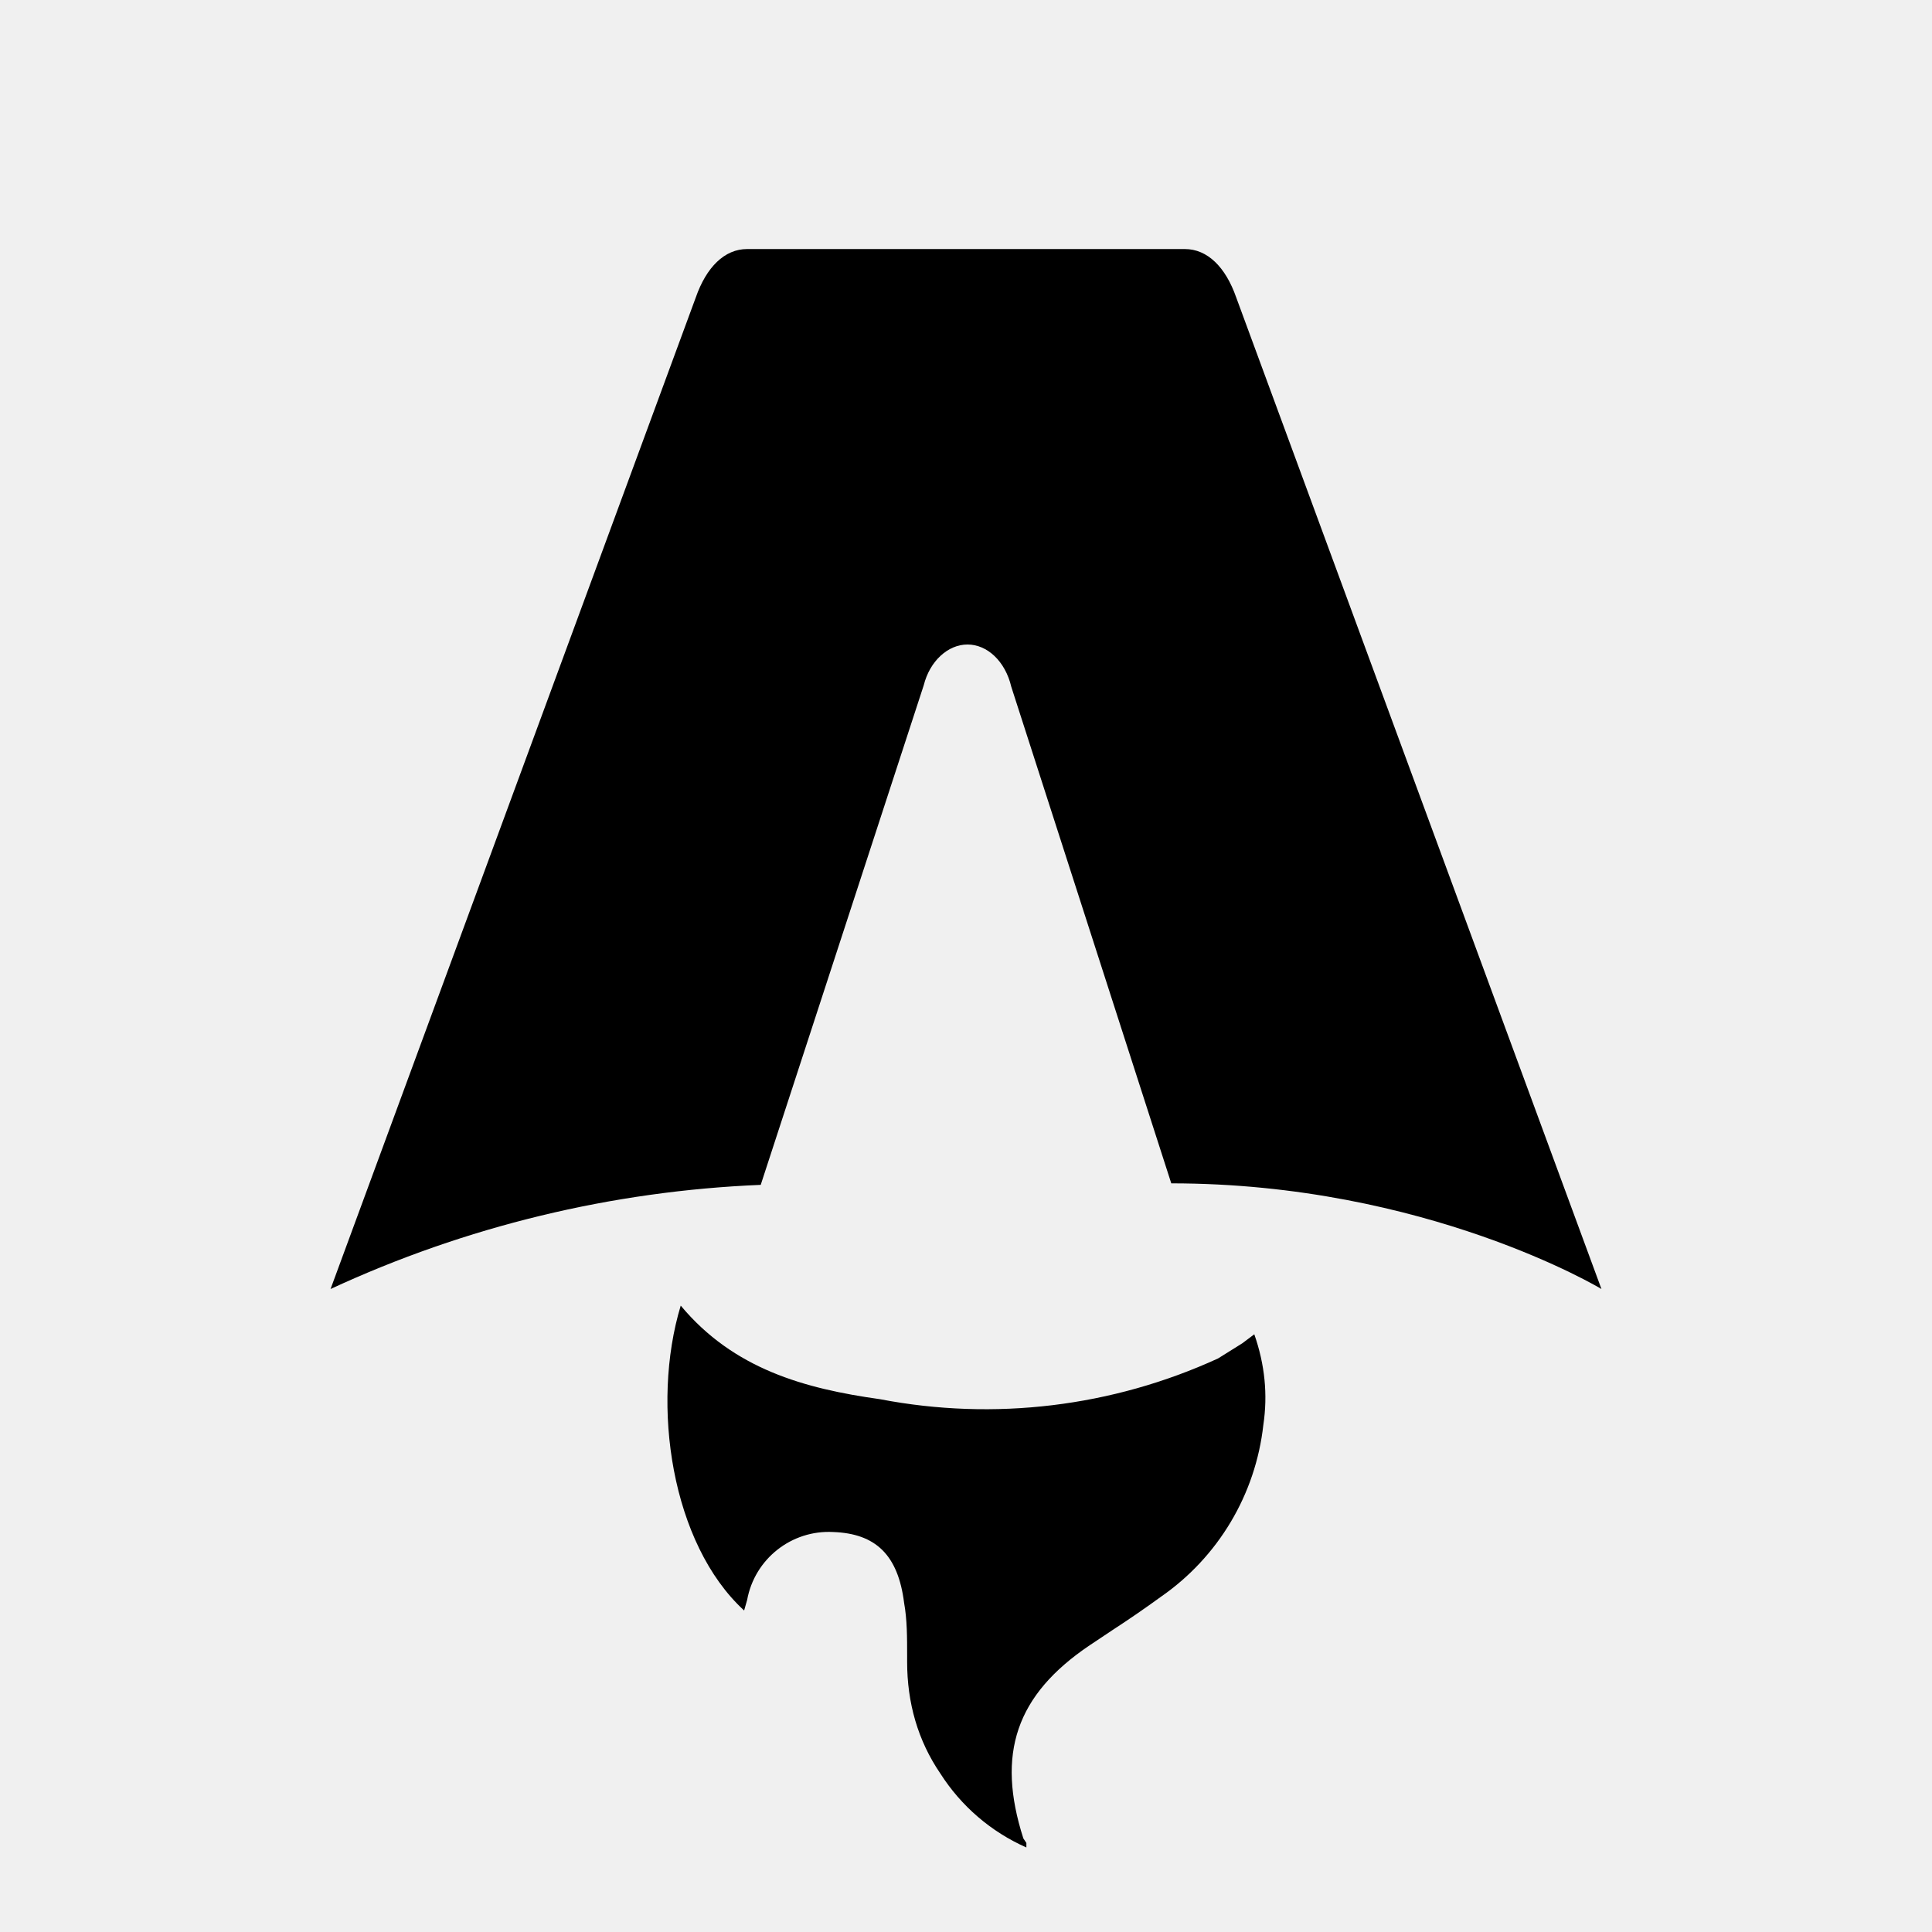
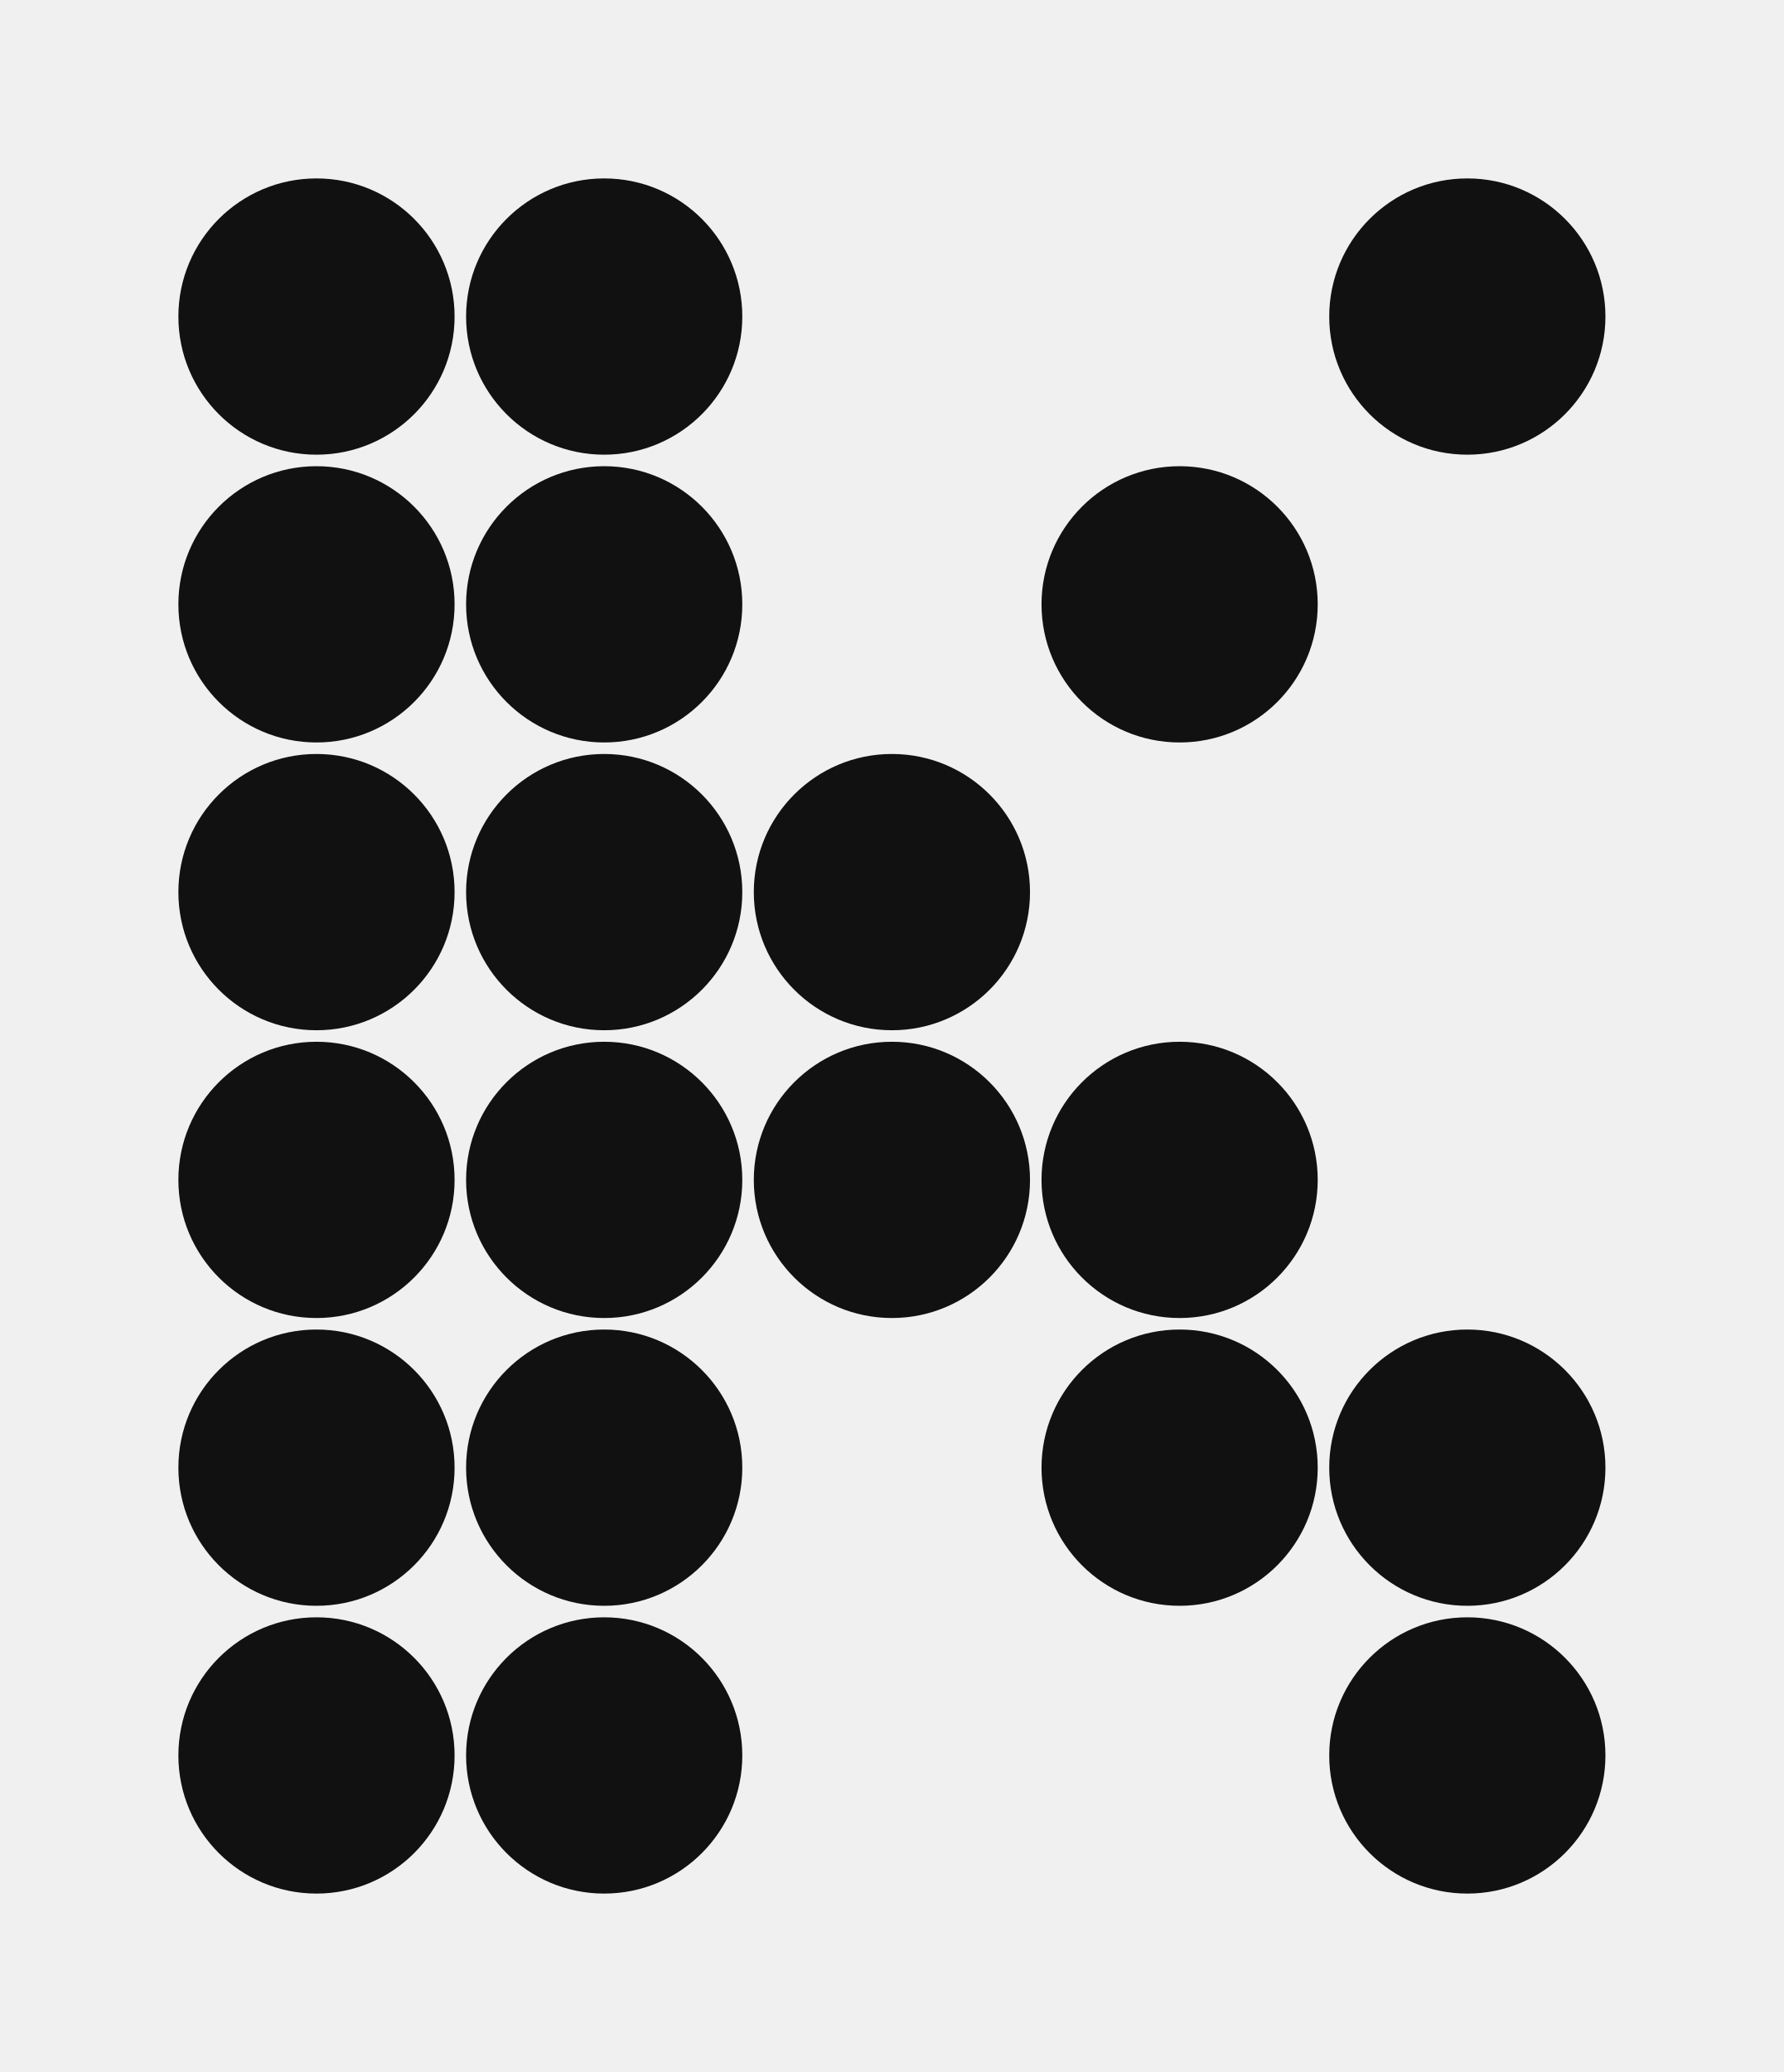
- <svg xmlns="http://www.w3.org/2000/svg" fill="none" viewBox="0 0 128 128">
-   <path d="M50.4 78.5a75.1 75.1 0 0 0-28.5 6.9l24.2-65.7c.7-2 1.9-3.2 3.4-3.2h29c1.5 0 2.7 1.2 3.4 3.2l24.2 65.7s-11.6-7-28.5-7L67 45.5c-.4-1.7-1.6-2.8-2.9-2.8-1.3 0-2.5 1.1-2.9 2.7L50.4 78.5Zm-1.1 28.2Zm-4.2-20.2c-2 6.6-.6 15.8 4.2 20.2a17.5 17.5 0 0 1 .2-.7 5.5 5.5 0 0 1 5.7-4.5c2.8.1 4.3 1.5 4.7 4.7.2 1.1.2 2.3.2 3.5v.4c0 2.7.7 5.2 2.2 7.4a13 13 0 0 0 5.7 4.9v-.3l-.2-.3c-1.8-5.6-.5-9.5 4.4-12.8l1.5-1a73 73 0 0 0 3.2-2.2 16 16 0 0 0 6.8-11.4c.3-2 .1-4-.6-6l-.8.6-1.6 1a37 37 0 0 1-22.4 2.7c-5-.7-9.7-2-13.2-6.2Z" />
+ <svg xmlns="http://www.w3.org/2000/svg" viewBox="-1 -6 62 72" width="62" height="72">
  <style>
-         path { fill: #000; }
-         @media (prefers-color-scheme: dark) {
-             path { fill: #FFF; }
-         }
-     </style>
+     circle { fill: #111; }
+     @media (prefers-color-scheme: dark) {
+       circle { fill: #fff; }
+     }
+   </style>
+   <circle cx="10" cy="5" r="4.8" />
+   <circle cx="20" cy="5" r="4.8" />
+   <circle cx="50" cy="5" r="4.8" />
+   <circle cx="10" cy="15" r="4.8" />
+   <circle cx="20" cy="15" r="4.8" />
+   <circle cx="40" cy="15" r="4.8" />
+   <circle cx="10" cy="25" r="4.8" />
+   <circle cx="20" cy="25" r="4.8" />
+   <circle cx="30" cy="25" r="4.8" />
+   <circle cx="10" cy="35" r="4.8" />
+   <circle cx="20" cy="35" r="4.8" />
+   <circle cx="30" cy="35" r="4.8" />
+   <circle cx="40" cy="35" r="4.8" />
+   <circle cx="10" cy="45" r="4.8" />
+   <circle cx="20" cy="45" r="4.8" />
+   <circle cx="40" cy="45" r="4.8" />
+   <circle cx="50" cy="45" r="4.8" />
+   <circle cx="10" cy="55" r="4.8" />
+   <circle cx="20" cy="55" r="4.8" />
+   <circle cx="50" cy="55" r="4.8" />
</svg>
